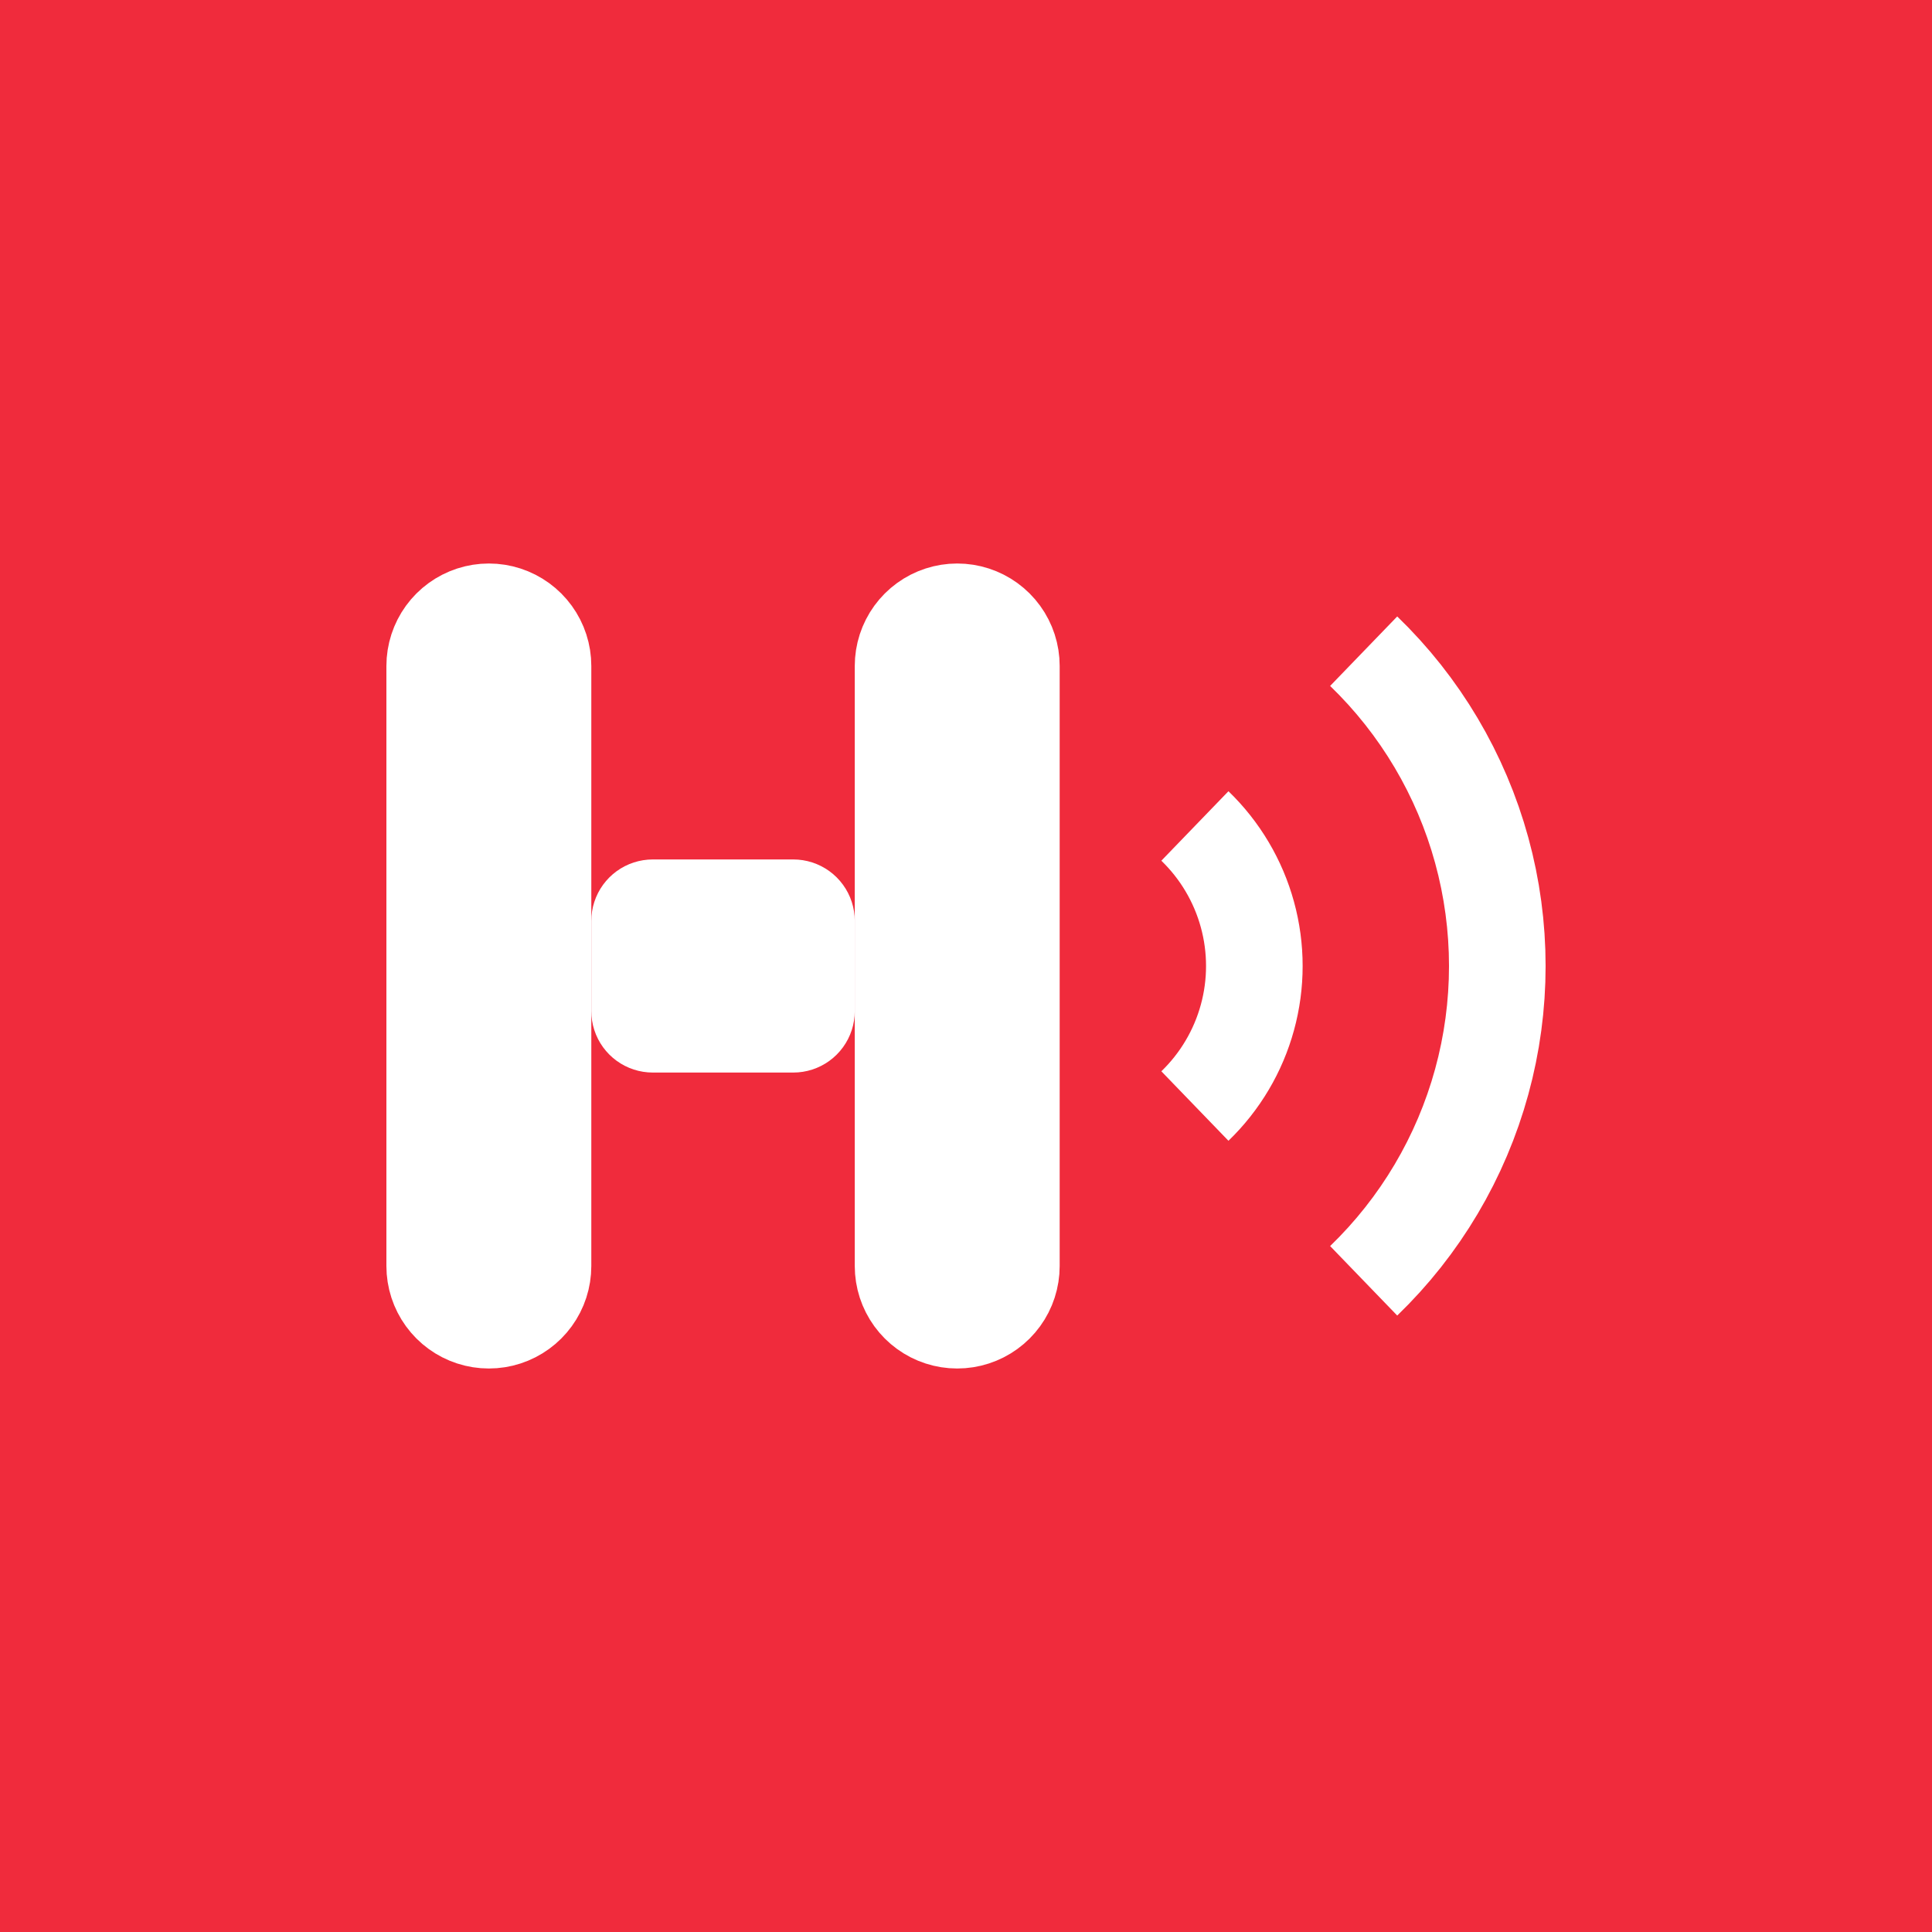
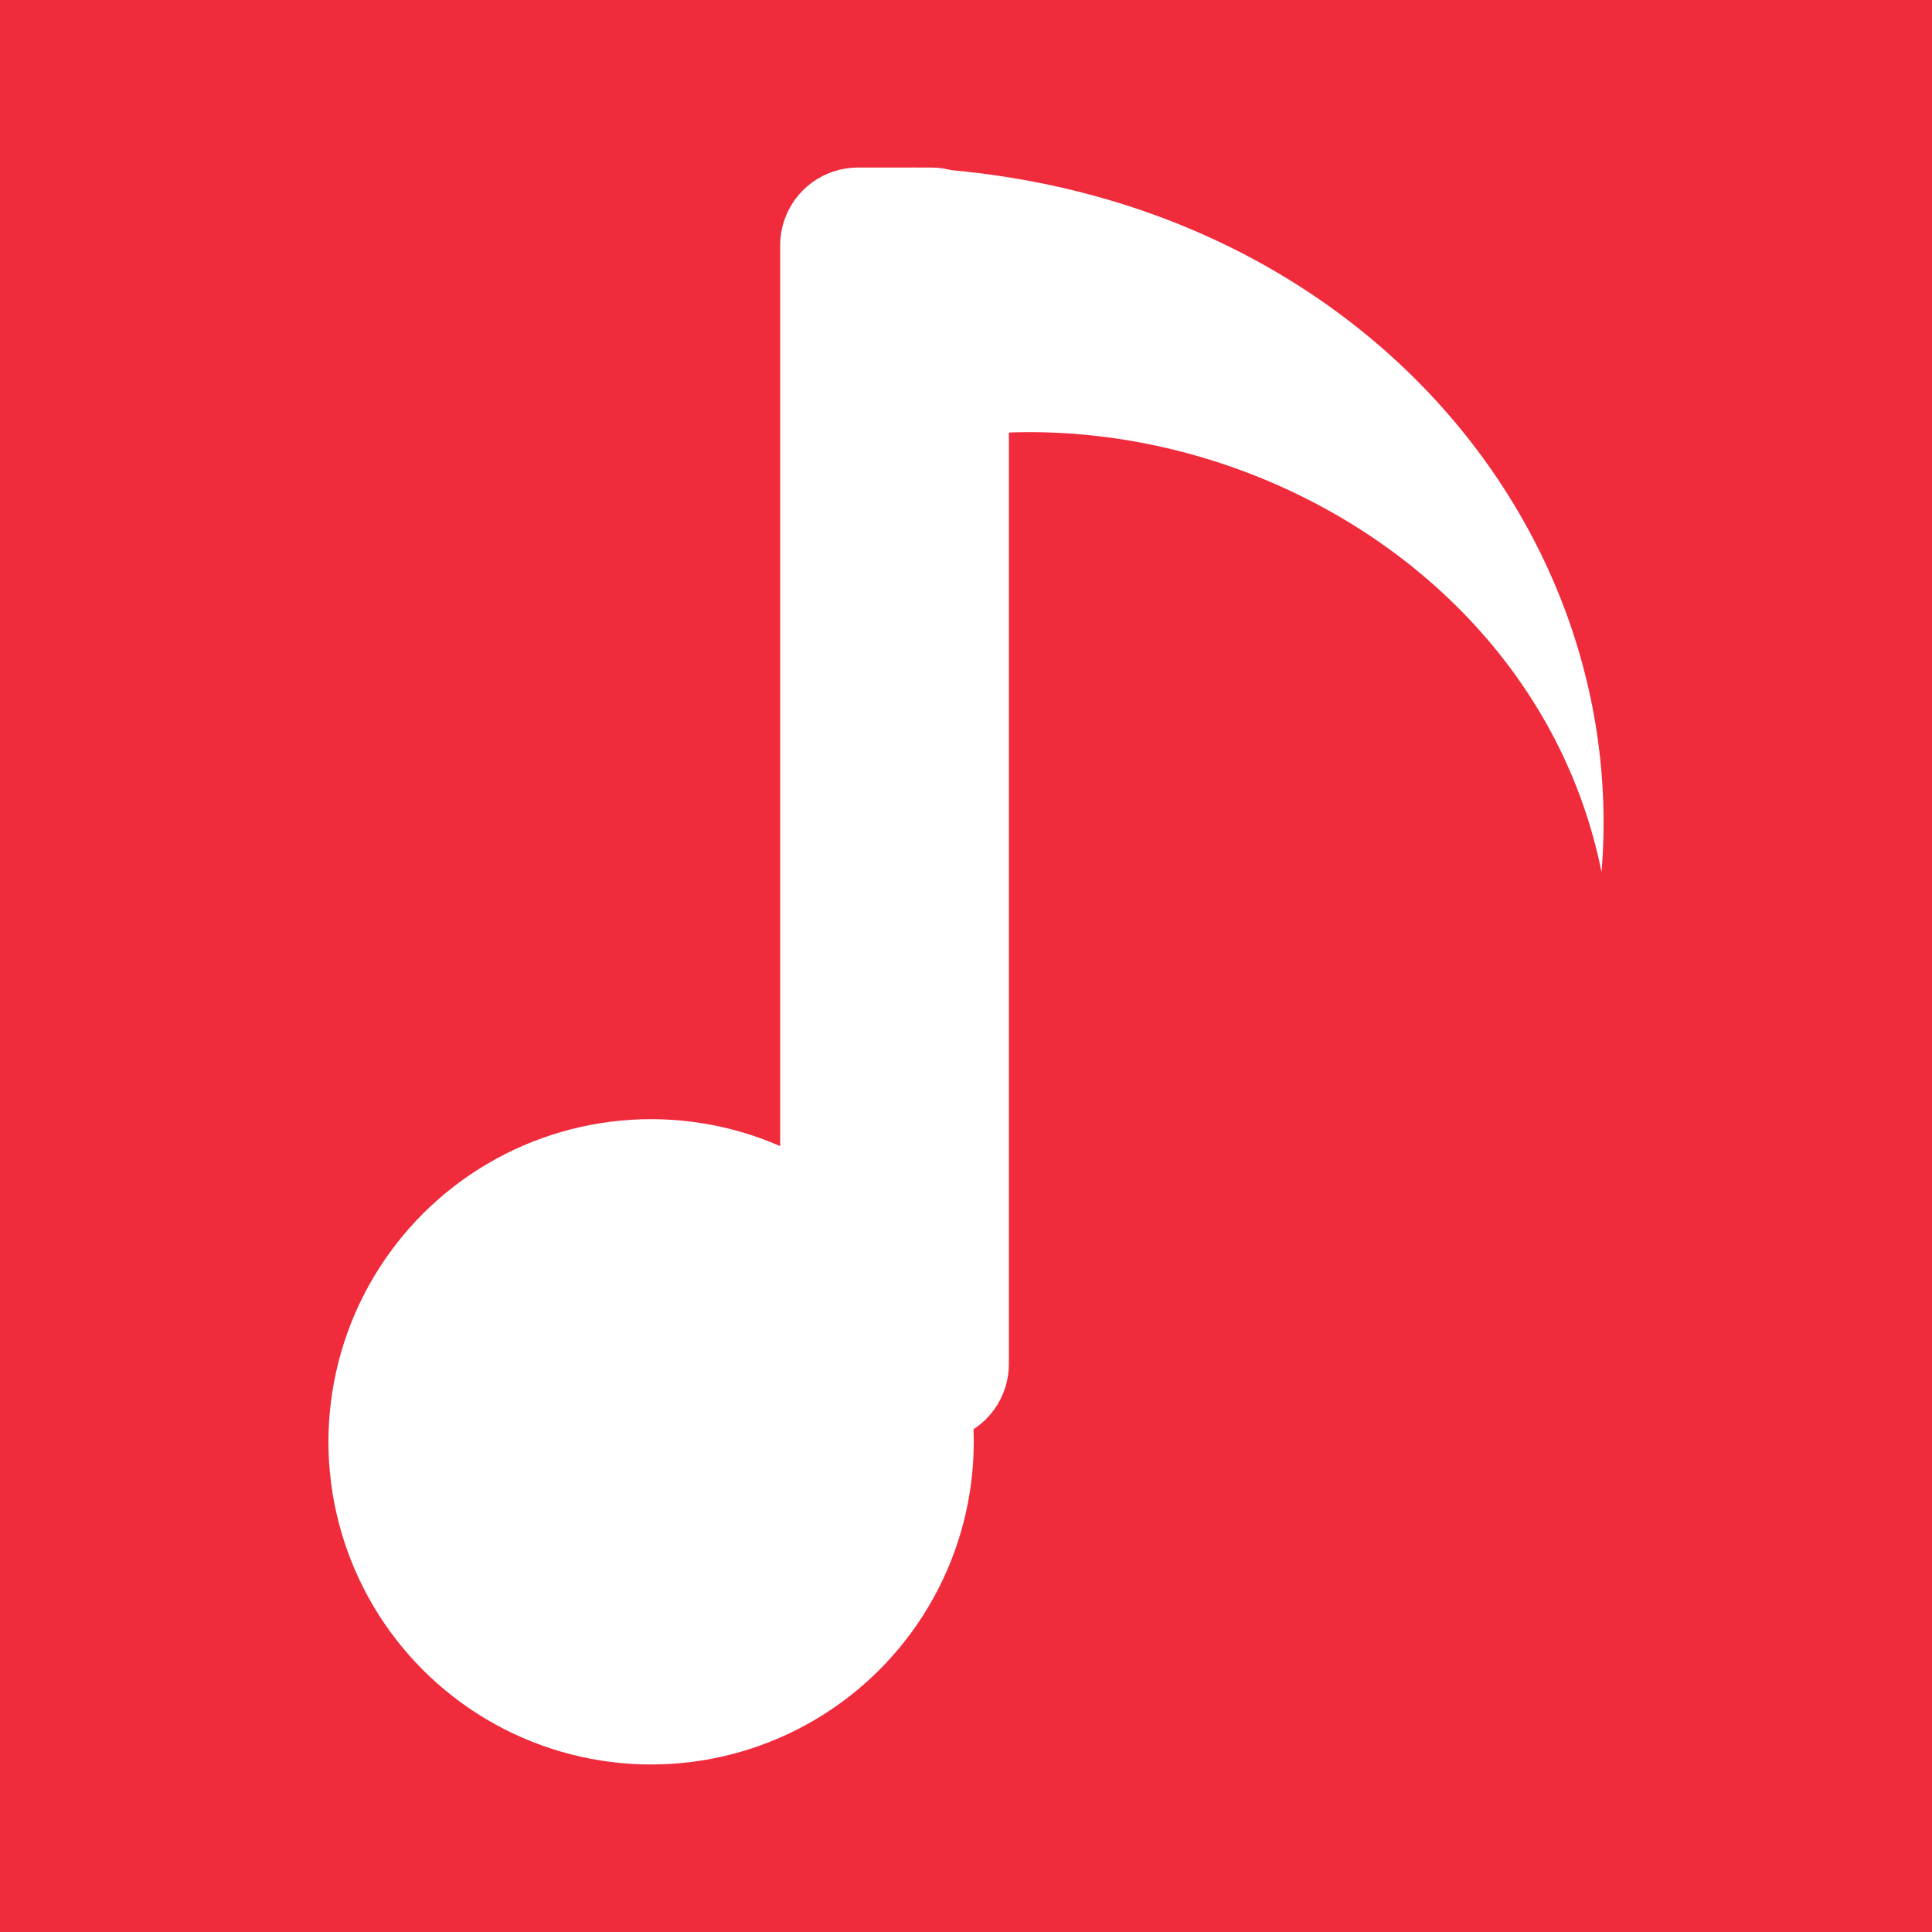
<svg xmlns="http://www.w3.org/2000/svg" width="1024" height="1024" viewBox="0 0 1024 1024">
  <rect width="1024" height="1024" fill="#F02B3C" />
-   <path d="M 204.8,352.97 L 204.967,348.709 L 205.469,344.475 L 206.3,340.293 L 207.458,336.189 L 208.934,332.189 L 210.719,328.317 L 212.802,324.596 L 215.171,321.051 L 217.811,317.703 L 220.705,314.572 L 223.836,311.677 L 227.185,309.038 L 230.73,306.669 L 234.45,304.585 L 238.322,302.8 L 242.322,301.324 L 246.426,300.167 L 250.608,299.335 L 254.842,298.834 L 259.103,298.667 L 259.103,298.667 L 263.364,298.834 L 267.598,299.335 L 271.78,300.167 L 275.884,301.324 L 279.884,302.8 L 283.756,304.585 L 287.476,306.669 L 291.022,309.038 L 294.37,311.677 L 297.501,314.572 L 300.395,317.703 L 303.035,321.051 L 305.404,324.596 L 307.487,328.317 L 309.272,332.189 L 310.748,336.189 L 311.906,340.293 L 312.738,344.475 L 313.239,348.709 L 313.406,352.97 L 313.406,671.03 L 313.239,675.291 L 312.738,679.525 L 311.906,683.707 L 310.748,687.811 L 309.272,691.811 L 307.487,695.683 L 305.404,699.404 L 303.035,702.949 L 300.395,706.297 L 297.501,709.428 L 294.37,712.323 L 291.022,714.962 L 287.476,717.331 L 283.756,719.415 L 279.884,721.2 L 275.884,722.676 L 271.78,723.833 L 267.598,724.665 L 263.364,725.166 L 259.103,725.333 L 259.103,725.333 L 254.842,725.166 L 250.608,724.665 L 246.426,723.833 L 242.322,722.676 L 238.322,721.2 L 234.45,719.415 L 230.73,717.331 L 227.185,714.962 L 223.836,712.323 L 220.705,709.428 L 217.811,706.297 L 215.171,702.949 L 212.802,699.404 L 210.719,695.683 L 208.934,691.811 L 207.458,687.811 L 206.3,683.707 L 205.469,679.525 L 204.967,675.291 L 204.8,671.03 Z" fill="#FFFFFF" />
-   <path d="M 453.042,352.97 L 453.21,348.709 L 453.711,344.475 L 454.543,340.293 L 455.7,336.189 L 457.176,332.189 L 458.961,328.317 L 461.045,324.596 L 463.413,321.051 L 466.053,317.703 L 468.947,314.572 L 472.078,311.677 L 475.427,309.038 L 478.972,306.669 L 482.692,304.585 L 486.565,302.8 L 490.565,301.324 L 494.669,300.167 L 498.851,299.335 L 503.085,298.834 L 507.345,298.667 L 507.345,298.667 L 511.606,298.834 L 515.84,299.335 L 520.022,300.167 L 524.126,301.324 L 528.126,302.8 L 531.999,304.585 L 535.719,306.669 L 539.264,309.038 L 542.612,311.677 L 545.743,314.572 L 548.638,317.703 L 551.278,321.051 L 553.646,324.596 L 555.73,328.317 L 557.515,332.189 L 558.991,336.189 L 560.148,340.293 L 560.98,344.475 L 561.481,348.709 L 561.648,352.97 L 561.648,671.03 L 561.481,675.291 L 560.98,679.525 L 560.148,683.707 L 558.991,687.811 L 557.515,691.811 L 555.73,695.683 L 553.646,699.404 L 551.278,702.949 L 548.638,706.297 L 545.743,709.428 L 542.612,712.323 L 539.264,714.962 L 535.719,717.331 L 531.999,719.415 L 528.126,721.2 L 524.126,722.676 L 520.022,723.833 L 515.84,724.665 L 511.606,725.166 L 507.345,725.333 L 507.345,725.333 L 503.085,725.166 L 498.851,724.665 L 494.669,723.833 L 490.565,722.676 L 486.565,721.2 L 482.692,719.415 L 478.972,717.331 L 475.427,714.962 L 472.078,712.323 L 468.947,709.428 L 466.053,706.297 L 463.413,702.949 L 461.045,699.404 L 458.961,695.683 L 457.176,691.811 L 455.7,687.811 L 454.543,683.707 L 453.711,679.525 L 453.21,675.291 L 453.042,671.03 Z" fill="#FFFFFF" />
-   <path d="M 313.406,488.107 L 313.506,485.55 L 313.807,483.01 L 314.306,480.501 L 315.001,478.038 L 315.886,475.638 L 316.957,473.315 L 318.207,471.083 L 319.629,468.956 L 321.212,466.946 L 322.949,465.068 L 324.828,463.331 L 326.837,461.747 L 328.964,460.326 L 331.196,459.076 L 333.519,458.005 L 335.92,457.12 L 338.382,456.425 L 340.891,455.926 L 343.432,455.625 L 345.988,455.525 L 420.461,455.525 L 423.017,455.625 L 425.558,455.926 L 428.067,456.425 L 430.529,457.12 L 432.929,458.005 L 435.252,459.076 L 437.485,460.326 L 439.612,461.747 L 441.621,463.331 L 443.499,465.068 L 445.236,466.946 L 446.82,468.956 L 448.241,471.083 L 449.491,473.315 L 450.562,475.638 L 451.448,478.038 L 452.142,480.501 L 452.641,483.01 L 452.942,485.55 L 453.042,488.107 L 453.042,535.893 L 452.942,538.45 L 452.641,540.99 L 452.142,543.499 L 451.448,545.962 L 450.562,548.362 L 449.491,550.685 L 448.241,552.917 L 446.82,555.044 L 445.236,557.054 L 443.499,558.932 L 441.621,560.669 L 439.612,562.253 L 437.485,563.674 L 435.252,564.924 L 432.929,565.995 L 430.529,566.88 L 428.067,567.575 L 425.558,568.074 L 423.017,568.375 L 420.461,568.475 L 345.988,568.475 L 343.432,568.375 L 340.891,568.074 L 338.382,567.575 L 335.92,566.88 L 333.519,565.995 L 331.196,564.924 L 328.964,563.674 L 326.837,562.253 L 324.828,560.669 L 322.949,558.932 L 321.212,557.054 L 319.629,555.044 L 318.207,552.917 L 316.957,550.685 L 315.886,548.362 L 315.001,545.962 L 314.306,543.499 L 313.807,540.99 L 313.506,538.45 L 313.406,535.893 Z" fill="#FFFFFF" />
-   <path d="M 651.104,419.366 L 654.152,422.41 L 657.096,425.554 L 659.934,428.795 L 662.662,432.129 L 665.277,435.552 L 667.776,439.061 L 670.156,442.651 L 672.415,446.319 L 674.55,450.06 L 676.558,453.871 L 678.438,457.747 L 680.187,461.683 L 681.804,465.676 L 683.286,469.721 L 684.632,473.813 L 685.84,477.947 L 686.91,482.12 L 687.839,486.326 L 688.627,490.561 L 689.273,494.82 L 689.776,499.098 L 690.136,503.391 L 690.352,507.693 L 690.424,512 L 690.352,516.307 L 690.136,520.609 L 689.776,524.902 L 689.273,529.18 L 688.627,533.439 L 687.839,537.674 L 686.91,541.88 L 685.84,546.053 L 684.632,550.187 L 683.286,554.279 L 681.804,558.324 L 680.187,562.317 L 678.438,566.253 L 676.558,570.129 L 674.55,573.94 L 672.415,577.681 L 670.156,581.349 L 667.776,584.939 L 665.277,588.448 L 662.662,591.871 L 659.934,595.205 L 657.096,598.446 L 654.152,601.59 L 651.104,604.634 L 615.537,567.803 L 617.373,565.97 L 619.147,564.076 L 620.857,562.124 L 622.5,560.115 L 624.075,558.053 L 625.581,555.939 L 627.015,553.777 L 628.375,551.567 L 629.661,549.313 L 630.871,547.017 L 632.004,544.683 L 633.057,542.311 L 634.031,539.906 L 634.924,537.469 L 635.735,535.004 L 636.463,532.514 L 637.107,530 L 637.667,527.466 L 638.142,524.915 L 638.531,522.349 L 638.834,519.772 L 639.051,517.186 L 639.181,514.595 L 639.224,512 L 639.181,509.405 L 639.051,506.814 L 638.834,504.228 L 638.531,501.651 L 638.142,499.085 L 637.667,496.534 L 637.107,494 L 636.463,491.486 L 635.735,488.996 L 634.924,486.531 L 634.031,484.094 L 633.057,481.689 L 632.004,479.317 L 630.871,476.983 L 629.661,474.687 L 628.375,472.433 L 627.015,470.223 L 625.581,468.061 L 624.075,465.947 L 622.5,463.885 L 620.857,461.876 L 619.147,459.924 L 617.373,458.03 L 615.537,456.197 Z" fill="#FFFFFF" />
-   <path d="M 740.559,326.733 L 746.655,332.82 L 752.544,339.108 L 758.22,345.59 L 763.676,352.257 L 768.906,359.104 L 773.903,366.121 L 778.664,373.302 L 783.181,380.638 L 787.451,388.121 L 791.468,395.742 L 795.227,403.494 L 798.726,411.367 L 801.959,419.352 L 804.923,427.441 L 807.615,435.625 L 810.032,443.895 L 812.171,452.24 L 814.03,460.652 L 815.606,469.122 L 816.898,477.64 L 817.904,486.196 L 818.624,494.782 L 819.056,503.386 L 819.2,512 L 819.056,520.614 L 818.624,529.218 L 817.904,537.804 L 816.898,546.36 L 815.606,554.878 L 814.03,563.348 L 812.171,571.76 L 810.032,580.105 L 807.615,588.375 L 804.923,596.559 L 801.959,604.648 L 798.726,612.633 L 795.227,620.506 L 791.468,628.258 L 787.451,635.879 L 783.181,643.362 L 778.664,650.698 L 773.903,657.879 L 768.906,664.896 L 763.676,671.743 L 758.22,678.41 L 752.544,684.892 L 746.655,691.18 L 740.559,697.267 L 704.992,660.437 L 709.877,655.56 L 714.595,650.522 L 719.143,645.329 L 723.514,639.987 L 727.704,634.501 L 731.708,628.879 L 735.522,623.126 L 739.142,617.248 L 742.562,611.253 L 745.781,605.146 L 748.793,598.936 L 751.596,592.628 L 754.186,586.23 L 756.561,579.749 L 758.718,573.192 L 760.655,566.566 L 762.368,559.88 L 763.857,553.14 L 765.12,546.354 L 766.155,539.529 L 766.962,532.674 L 767.538,525.796 L 767.885,518.902 L 768,512 L 767.885,505.098 L 767.538,498.204 L 766.962,491.326 L 766.155,484.471 L 765.12,477.646 L 763.857,470.86 L 762.368,464.12 L 760.655,457.434 L 758.718,450.808 L 756.561,444.251 L 754.186,437.77 L 751.596,431.372 L 748.793,425.064 L 745.781,418.854 L 742.562,412.747 L 739.142,406.752 L 735.522,400.874 L 731.708,395.121 L 727.704,389.499 L 723.514,384.013 L 719.143,378.671 L 714.595,373.478 L 709.877,368.44 L 704.992,363.563 Z" fill="#FFFFFF" />
+   <path d="M 516.11,764.193 L 516.026,769.565 L 515.773,774.931 L 515.351,780.287 L 514.762,785.627 L 514.005,790.946 L 513.081,796.238 L 511.992,801.499 L 510.738,806.723 L 509.32,811.905 L 507.74,817.04 L 506,822.123 L 504.101,827.148 L 502.045,832.112 L 499.834,837.008 L 497.471,841.833 L 494.957,846.58 L 492.295,851.247 L 489.488,855.828 L 486.539,860.318 L 483.449,864.713 L 480.224,869.01 L 476.865,873.202 L 473.376,877.288 L 469.76,881.261 L 466.021,885.119 L 462.163,888.858 L 458.19,892.474 L 454.104,895.963 L 449.912,899.322 L 445.615,902.547 L 441.22,905.637 L 436.73,908.586 L 432.149,911.393 L 427.482,914.055 L 422.734,916.569 L 417.91,918.932 L 413.014,921.143 L 408.05,923.199 L 403.025,925.098 L 397.942,926.838 L 392.807,928.418 L 387.625,929.836 L 382.401,931.09 L 377.14,932.179 L 371.848,933.103 L 366.529,933.86 L 361.189,934.45 L 355.833,934.871 L 350.467,935.124 L 345.095,935.208 L 339.723,935.124 L 334.357,934.871 L 329.001,934.45 L 323.661,933.86 L 318.343,933.103 L 313.05,932.179 L 307.789,931.09 L 302.565,929.836 L 297.383,928.418 L 292.249,926.838 L 287.166,925.098 L 282.14,923.199 L 277.177,921.143 L 272.28,918.932 L 267.456,916.569 L 262.708,914.055 L 258.041,911.393 L 253.461,908.586 L 248.97,905.637 L 244.575,902.547 L 240.279,899.322 L 236.086,895.963 L 232.001,892.474 L 228.027,888.858 L 224.169,885.119 L 220.43,881.261 L 216.815,877.288 L 213.326,873.202 L 209.967,869.01 L 206.741,864.713 L 203.652,860.318 L 200.702,855.828 L 197.895,851.247 L 195.233,846.58 L 192.72,841.833 L 190.356,837.008 L 188.145,832.112 L 186.089,827.148 L 184.19,822.123 L 182.45,817.04 L 180.87,811.905 L 179.453,806.723 L 178.199,801.499 L 177.109,796.238 L 176.185,790.946 L 175.429,785.627 L 174.839,780.287 L 174.417,774.931 L 174.164,769.565 L 174.08,764.193 L 174.164,758.822 L 174.417,753.455 L 174.839,748.099 L 175.429,742.759 L 176.185,737.441 L 177.109,732.148 L 178.199,726.887 L 179.453,721.664 L 180.87,716.482 L 182.45,711.347 L 184.19,706.264 L 186.089,701.238 L 188.145,696.275 L 190.356,691.379 L 192.72,686.554 L 195.233,681.806 L 197.895,677.139 L 200.702,672.559 L 203.652,668.068 L 206.741,663.673 L 209.967,659.377 L 213.326,655.184 L 216.815,651.099 L 220.43,647.125 L 224.169,643.267 L 228.027,639.529 L 232.001,635.913 L 236.086,632.424 L 240.279,629.065 L 244.575,625.839 L 248.97,622.75 L 253.461,619.8 L 258.041,616.993 L 262.708,614.332 L 267.456,611.818 L 272.28,609.454 L 277.177,607.243 L 282.14,605.187 L 287.166,603.288 L 292.249,601.548 L 297.383,599.968 L 302.565,598.551 L 307.789,597.297 L 313.05,596.207 L 318.343,595.284 L 323.661,594.527 L 329.001,593.937 L 334.357,593.516 L 339.723,593.262 L 345.095,593.178 L 350.467,593.262 L 355.833,593.516 L 361.189,593.937 L 366.529,594.527 L 371.848,595.284 L 377.14,596.207 L 382.401,597.297 L 387.625,598.551 L 392.807,599.968 L 397.942,601.548 L 403.025,603.288 L 408.05,605.187 L 413.014,607.243 L 417.91,609.454 L 422.734,611.818 L 427.482,614.332 L 432.149,616.993 L 436.73,619.8 L 441.22,622.75 L 445.615,625.839 L 449.912,629.065 L 454.104,632.424 L 458.19,635.913 L 462.163,639.529 L 466.021,643.267 L 469.76,647.125 L 473.376,651.099 L 476.865,655.184 L 480.224,659.377 L 483.449,663.673 L 486.539,668.068 L 489.488,672.559 L 492.295,677.139 L 494.957,681.806 L 497.471,686.554 L 499.834,691.379 L 502.045,696.275 L 504.101,701.238 L 506,706.264 L 507.74,711.347 L 509.32,716.482 L 510.738,721.664 L 511.992,726.887 L 513.081,732.148 L 514.005,737.441 L 514.762,742.759 L 515.351,748.099 L 515.773,753.455 L 516.026,758.822 Z" fill="#FFFFFF" />
+   <path d="M 413.501,130.008 L 413.628,126.775 L 414.009,123.561 L 414.64,120.386 L 415.519,117.272 L 416.639,114.235 L 417.994,111.296 L 419.575,108.473 L 421.373,105.782 L 423.377,103.24 L 425.573,100.864 L 427.95,98.667 L 430.491,96.663 L 433.182,94.865 L 436.006,93.284 L 438.945,91.929 L 441.981,90.809 L 445.096,89.93 L 448.27,89.299 L 451.484,88.919 L 454.718,88.792 L 493.51,88.792 L 496.744,88.919 L 499.958,89.299 L 503.132,89.93 L 506.247,90.809 L 509.283,91.929 L 512.222,93.284 L 515.046,94.865 L 517.737,96.663 L 520.279,98.667 L 522.655,100.864 L 524.852,103.24 L 526.856,105.782 L 528.654,108.473 L 530.235,111.296 L 531.59,114.235 L 532.71,117.272 L 533.588,120.386 L 534.22,123.561 L 534.6,126.775 L 534.727,130.008 L 534.727,722.976 L 534.6,726.21 L 534.22,729.424 L 533.588,732.598 L 532.71,735.713 L 531.59,738.749 L 530.235,741.689 L 528.654,744.512 L 526.856,747.203 L 524.852,749.745 L 522.655,752.121 L 520.279,754.318 L 517.737,756.322 L 515.046,758.12 L 512.222,759.701 L 509.283,761.056 L 506.247,762.176 L 503.132,763.054 L 499.958,763.686 L 496.744,764.066 L 493.51,764.193 L 454.718,764.193 L 451.484,764.066 L 448.27,763.686 L 445.096,763.054 L 441.981,762.176 L 438.945,761.056 L 436.006,759.701 L 433.182,758.12 L 430.491,756.322 L 427.95,754.318 L 425.573,752.121 L 423.377,749.745 L 421.373,747.203 L 419.575,744.512 L 417.994,741.689 L 416.639,738.749 L 415.519,735.713 L 414.64,732.598 L 414.009,729.424 L 413.628,726.21 L 413.501,722.976 Z" fill="#FFFFFF" />
+   <path d="M 483.812,88.792 L 489.559,89.096 L 495.272,89.47 L 500.951,89.91 L 506.595,90.418 L 512.204,90.993 L 517.778,91.634 L 523.317,92.34 L 528.821,93.111 L 534.288,93.947 L 539.719,94.847 L 545.113,95.81 L 550.471,96.836 L 555.791,97.925 L 561.074,99.075 L 566.319,100.286 L 571.527,101.559 L 576.696,102.891 L 581.826,104.283 L 586.917,105.735 L 591.97,107.245 L 596.982,108.812 L 601.955,110.438 L 606.888,112.12 L 611.781,113.859 L 616.632,115.654 L 621.443,117.504 L 626.213,119.409 L 630.941,121.369 L 635.627,123.382 L 640.271,125.449 L 644.873,127.568 L 649.432,129.739 L 653.948,131.962 L 658.42,134.236 L 662.849,136.561 L 667.235,138.935 L 671.575,141.359 L 675.872,143.832 L 680.124,146.354 L 684.33,148.923 L 688.491,151.54 L 692.607,154.204 L 696.677,156.914 L 700.7,159.669 L 704.677,162.47 L 708.607,165.316 L 712.49,168.205 L 716.325,171.139 L 720.113,174.115 L 723.853,177.134 L 727.544,180.195 L 731.187,183.297 L 734.781,186.44 L 738.326,189.624 L 741.822,192.847 L 745.267,196.11 L 748.663,199.412 L 752.008,202.752 L 755.302,206.129 L 758.546,209.544 L 761.738,212.995 L 764.879,216.483 L 767.968,220.006 L 771.005,223.564 L 773.99,227.157 L 776.922,230.783 L 779.8,234.443 L 782.626,238.136 L 785.398,241.861 L 788.116,245.618 L 790.78,249.407 L 793.389,253.226 L 795.944,257.075 L 798.444,260.954 L 800.888,264.862 L 803.276,268.799 L 805.609,272.764 L 807.886,276.756 L 810.106,280.776 L 812.269,284.822 L 814.375,288.893 L 816.424,292.991 L 818.415,297.113 L 820.348,301.259 L 822.222,305.429 L 824.039,309.623 L 825.796,313.839 L 827.494,318.077 L 829.133,322.337 L 830.712,326.618 L 832.231,330.92 L 833.689,335.241 L 835.087,339.583 L 836.424,343.943 L 837.7,348.321 L 838.914,352.718 L 840.067,357.132 L 841.157,361.562 L 842.185,366.009 L 843.151,370.472 L 844.053,374.95 L 844.892,379.443 L 845.668,383.949 L 846.379,388.47 L 847.027,393.003 L 847.61,397.549 L 848.129,402.107 L 848.582,406.677 L 848.97,411.257 L 849.292,415.848 L 849.549,420.449 L 849.739,425.059 L 849.863,429.678 L 849.92,434.305 L 849.91,438.94 L 849.833,443.582 L 849.687,448.23 L 849.474,452.885 L 849.193,457.545 L 848.843,462.211 L 848.843,462.211 L 847.946,457.932 L 846.984,453.686 L 845.957,449.472 L 844.867,445.29 L 843.714,441.141 L 842.498,437.024 L 841.221,432.941 L 839.883,428.891 L 838.485,424.875 L 837.027,420.893 L 835.51,416.944 L 833.934,413.03 L 832.301,409.15 L 830.611,405.305 L 828.865,401.494 L 827.063,397.719 L 825.206,393.979 L 823.295,390.275 L 821.33,386.607 L 819.313,382.974 L 817.242,379.378 L 815.121,375.819 L 812.948,372.296 L 810.725,368.81 L 808.452,365.361 L 806.13,361.949 L 803.76,358.575 L 801.343,355.239 L 798.878,351.941 L 796.367,348.682 L 793.81,345.46 L 791.209,342.278 L 788.563,339.134 L 785.873,336.03 L 783.141,332.965 L 780.366,329.94 L 777.55,326.954 L 774.692,324.009 L 771.794,321.103 L 768.857,318.239 L 765.88,315.415 L 762.866,312.632 L 759.813,309.891 L 756.724,307.19 L 753.598,304.532 L 750.437,301.915 L 747.241,299.341 L 744.01,296.808 L 740.746,294.319 L 737.448,291.872 L 734.119,289.468 L 730.757,287.107 L 727.365,284.79 L 723.943,282.516 L 720.49,280.287 L 717.009,278.101 L 713.5,275.96 L 709.962,273.864 L 706.398,271.812 L 702.808,269.805 L 699.192,267.844 L 695.551,265.928 L 691.885,264.057 L 688.196,262.233 L 684.484,260.455 L 680.749,258.723 L 676.993,257.038 L 673.216,255.4 L 669.419,253.808 L 665.602,252.264 L 661.766,250.768 L 657.911,249.319 L 654.039,247.918 L 650.15,246.565 L 646.245,245.261 L 642.324,244.006 L 638.388,242.799 L 634.438,241.641 L 630.474,240.533 L 626.497,239.474 L 622.508,238.465 L 618.507,237.506 L 614.495,236.597 L 610.473,235.739 L 606.441,234.931 L 602.4,234.174 L 598.35,233.468 L 594.294,232.814 L 590.23,232.211 L 586.159,231.66 L 582.084,231.161 L 578.003,230.714 L 573.918,230.32 L 569.829,229.978 L 565.737,229.689 L 561.643,229.453 L 557.547,229.271 L 553.45,229.142 L 549.353,229.068 L 545.256,229.047 L 541.16,229.08 L 537.066,229.168 L 532.974,229.311 L 528.885,229.508 L 524.8,229.761 L 520.719,230.069 L 516.643,230.433 L 512.573,230.852 L 508.509,231.328 L 504.453,231.86 L 500.403,232.448 L 496.363,233.093 L 492.331,233.795 L 488.309,234.555 L 484.297,235.371 L 480.296,236.246 L 476.307,237.178 L 472.33,238.168 L 468.366,239.217 L 464.416,240.324 Z" fill="#FFFFFF" />
</svg>
